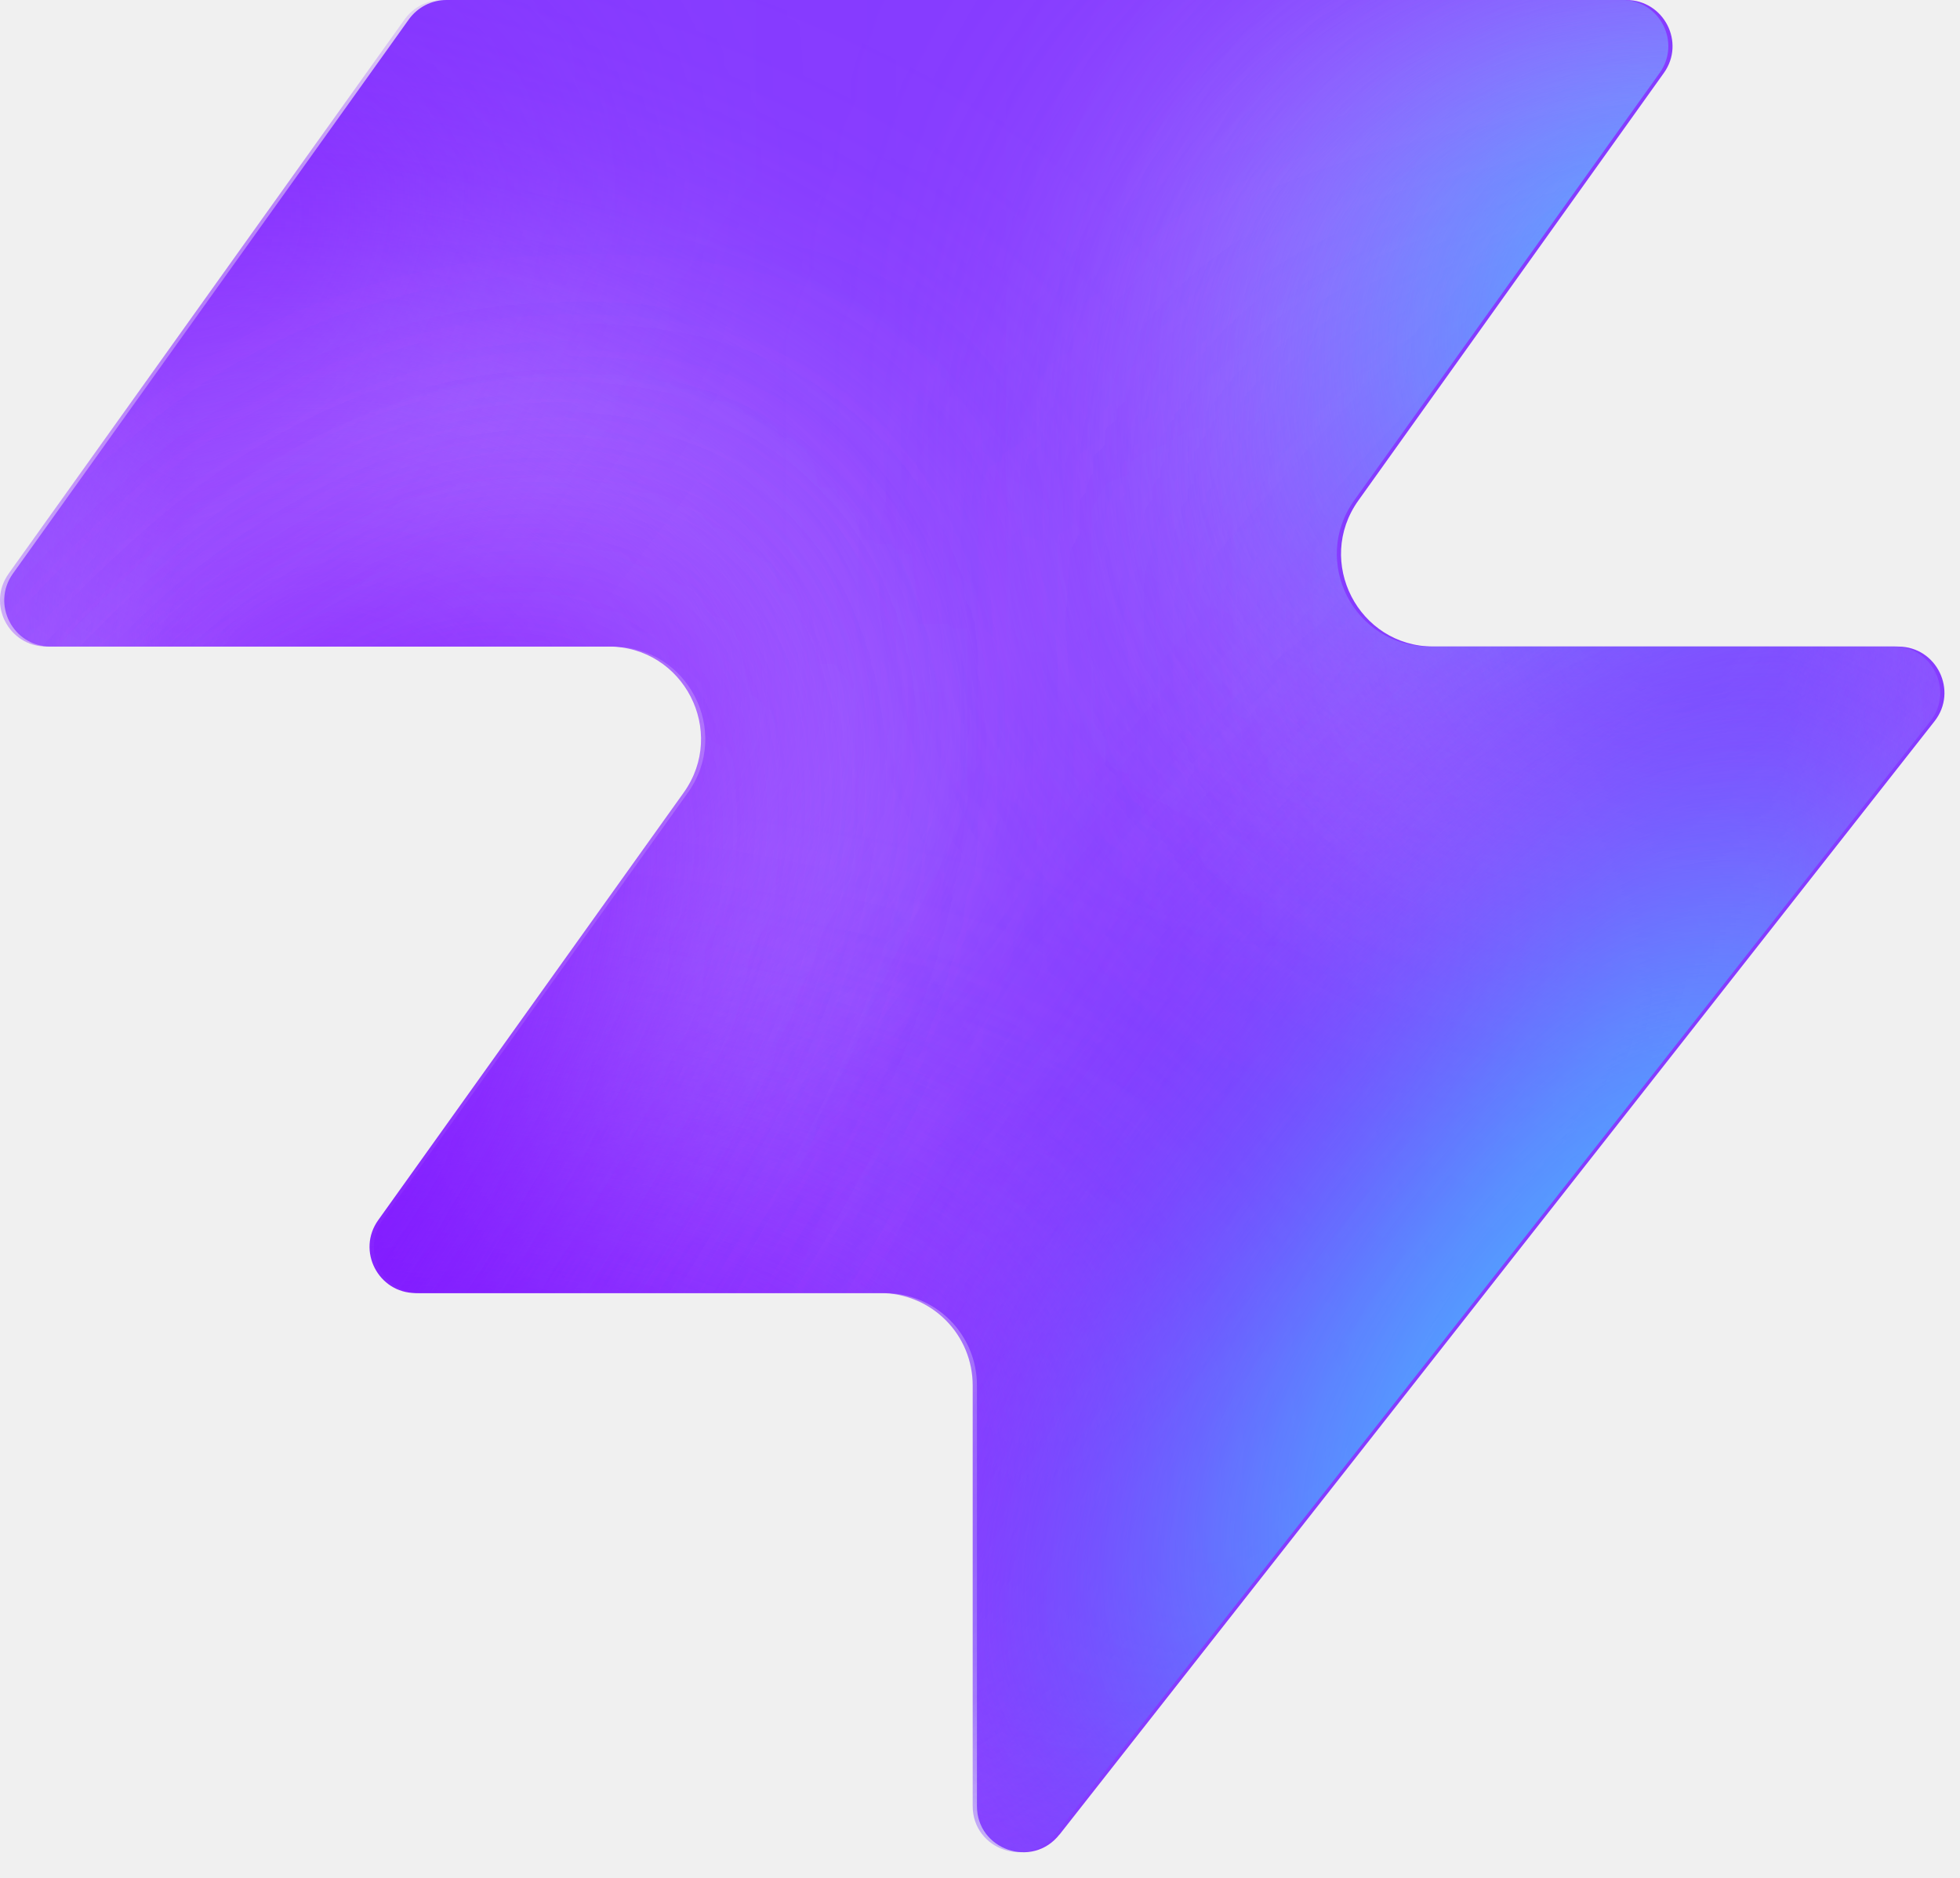
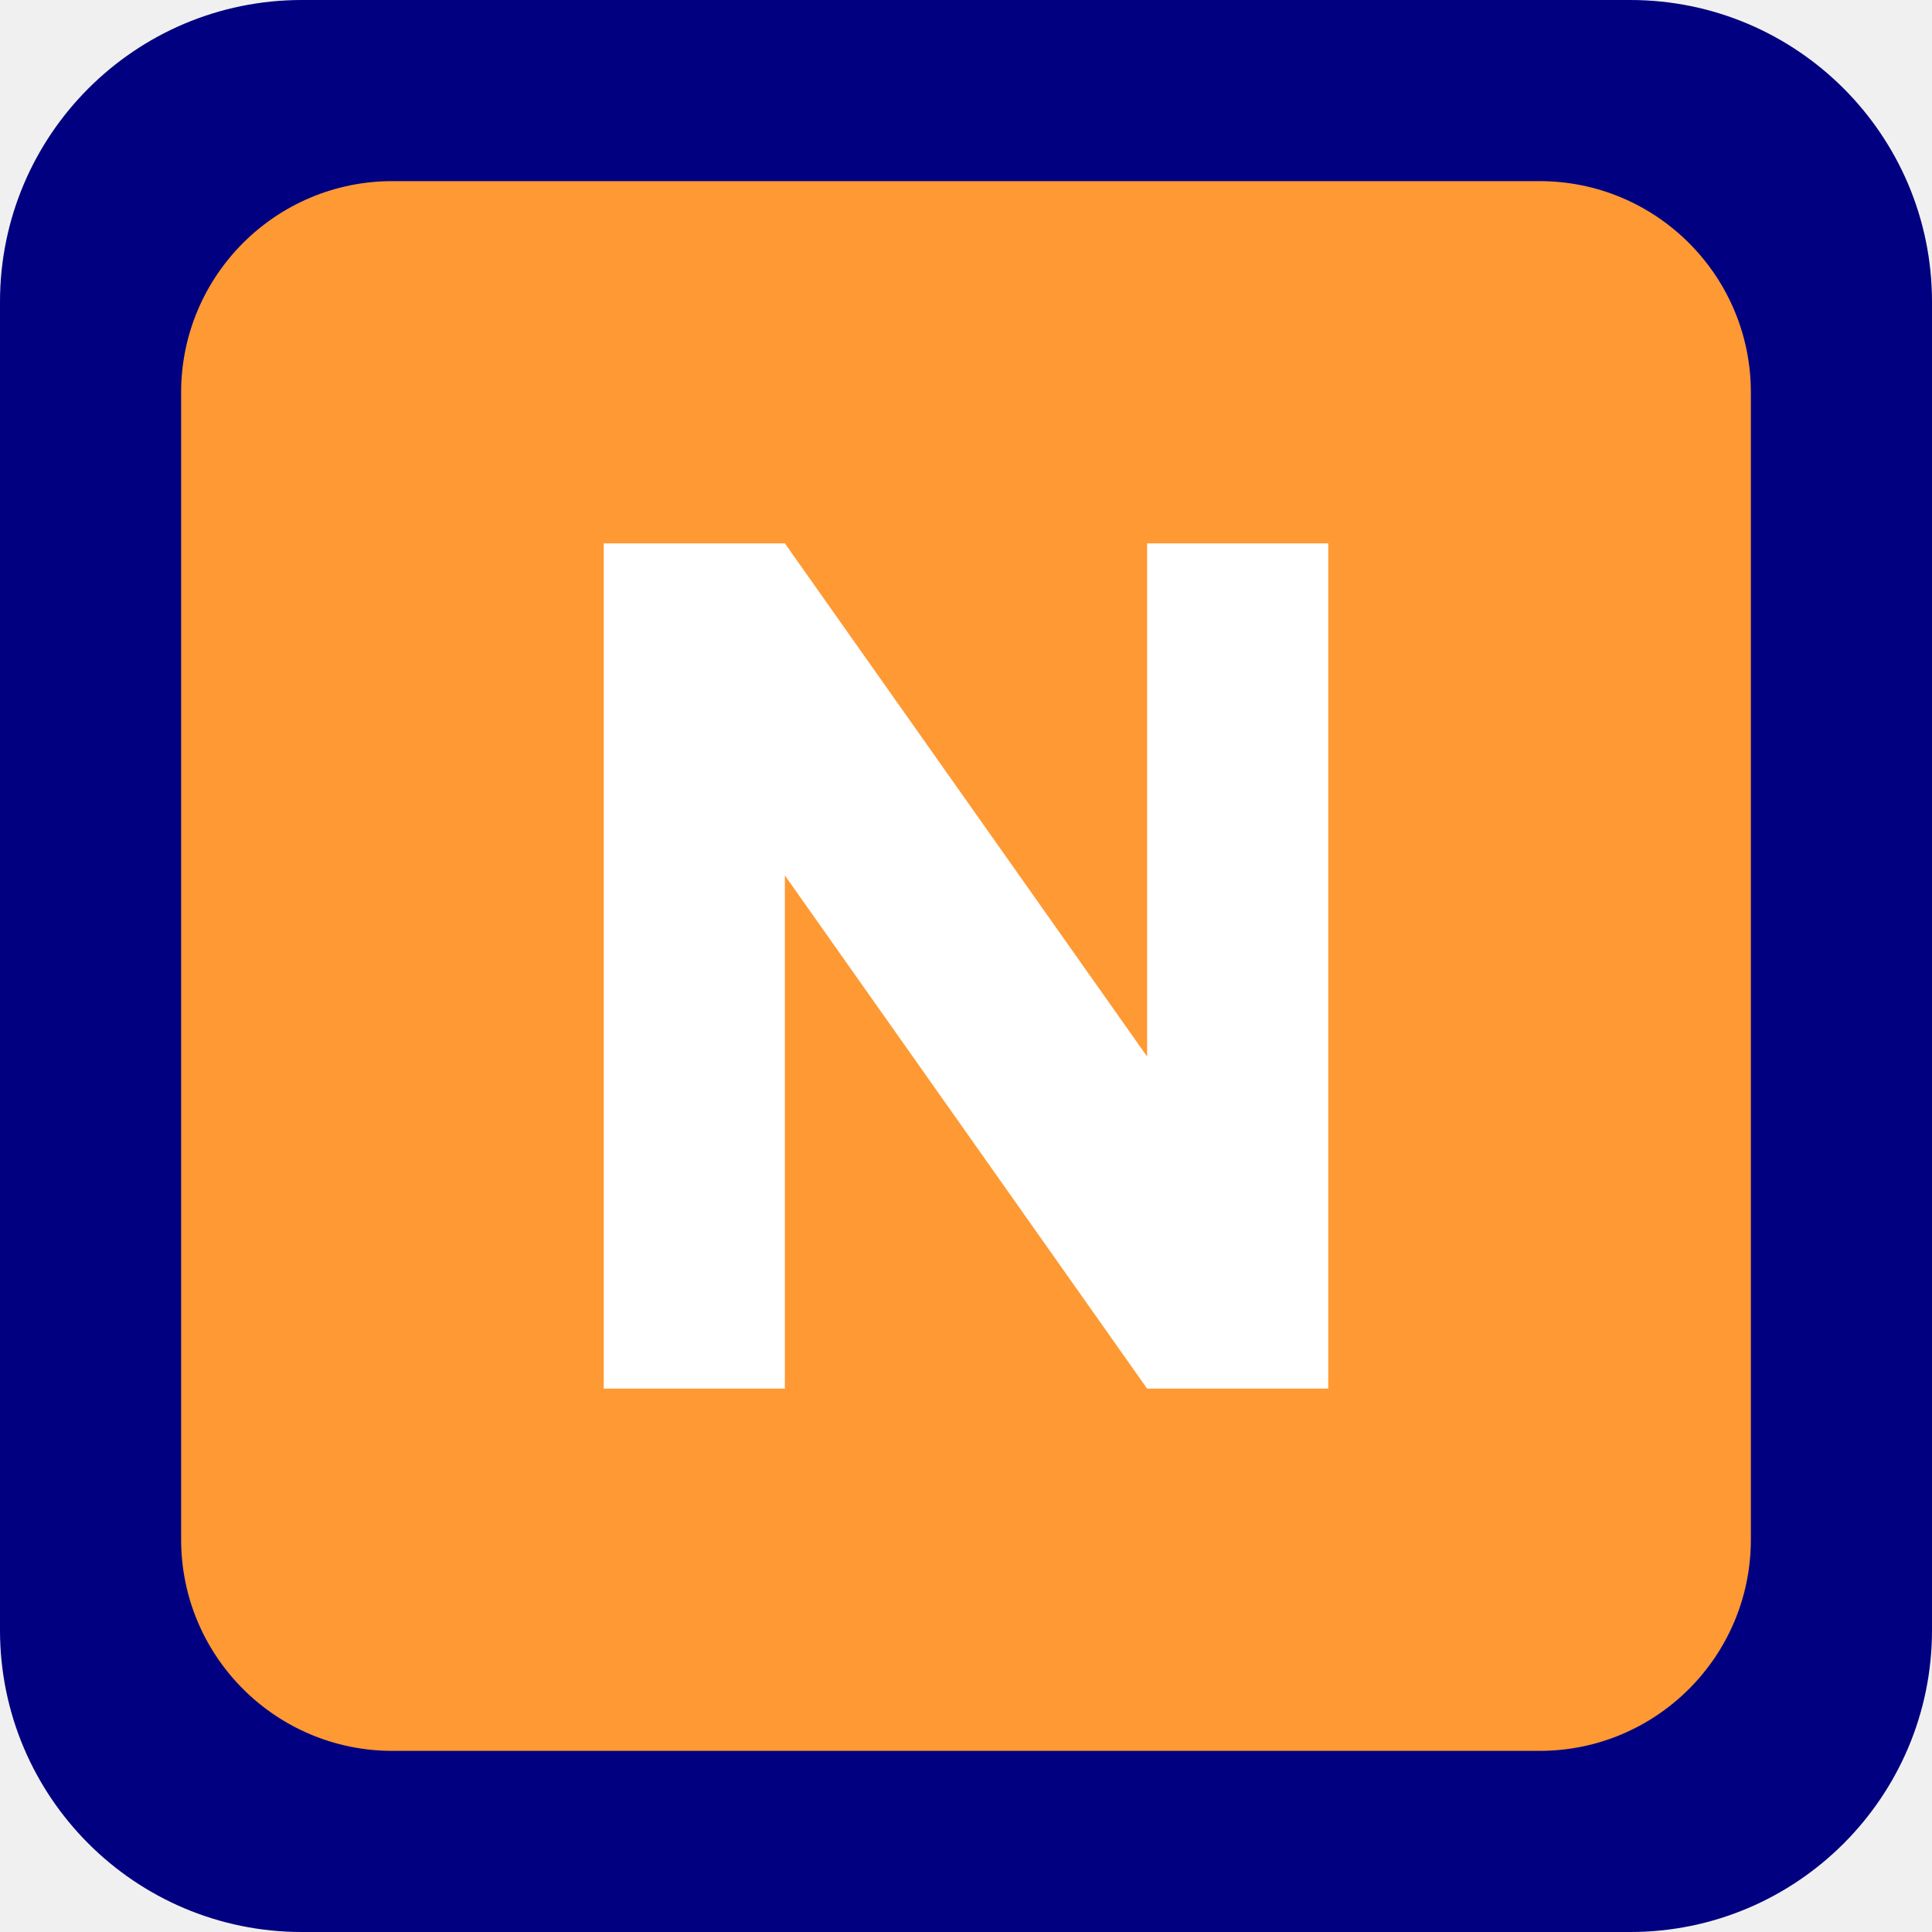
- <svg xmlns="http://www.w3.org/2000/svg" width="48" height="46" fill="none" viewBox="0 0 48 46">
-   <path fill="#863bff" d="M25.946 44.938c-.664.845-2.021.375-2.021-.698V33.937a2.26 2.26 0 0 0-2.262-2.262H10.287c-.92 0-1.456-1.04-.92-1.788l7.48-10.471c1.07-1.497 0-3.578-1.842-3.578H1.237c-.92 0-1.456-1.04-.92-1.788L10.013.474c.214-.297.556-.474.92-.474h28.894c.92 0 1.456 1.04.92 1.788l-7.48 10.471c-1.07 1.498 0 3.579 1.842 3.579h11.377c.943 0 1.473 1.088.89 1.83L25.947 44.94z" style="fill:#863bff;fill:color(display-p3 .525 .23 1);fill-opacity:1" />
-   <mask id="a" width="48" height="46" x="0" y="0" maskUnits="userSpaceOnUse" style="mask-type:alpha">
-     <path fill="#000" d="M25.842 44.938c-.664.844-2.021.375-2.021-.698V33.937a2.26 2.26 0 0 0-2.262-2.262H10.183c-.92 0-1.456-1.04-.92-1.788l7.48-10.471c1.07-1.498 0-3.579-1.842-3.579H1.133c-.92 0-1.456-1.04-.92-1.787L9.91.473c.214-.297.556-.474.92-.474h28.894c.92 0 1.456 1.04.92 1.788l-7.48 10.471c-1.07 1.498 0 3.578 1.842 3.578h11.377c.943 0 1.473 1.088.89 1.832L25.843 44.94z" style="fill:#000;fill-opacity:1" />
-   </mask>
-   <g mask="url(#a)">
-     <g filter="url(#b)">
-       <ellipse cx="5.508" cy="14.704" fill="#ede6ff" rx="5.508" ry="14.704" style="fill:#ede6ff;fill:color(display-p3 .927 .903 1);fill-opacity:1" transform="matrix(.00324 1 1 -.00324 -4.47 31.516)" />
-     </g>
-     <g filter="url(#c)">
-       <ellipse cx="10.399" cy="29.851" fill="#ede6ff" rx="10.399" ry="29.851" style="fill:#ede6ff;fill:color(display-p3 .927 .903 1);fill-opacity:1" transform="matrix(.00324 1 1 -.00324 -39.328 7.883)" />
-     </g>
-     <g filter="url(#d)">
-       <ellipse cx="5.508" cy="30.487" fill="#7e14ff" rx="5.508" ry="30.487" style="fill:#7e14ff;fill:color(display-p3 .492 .077 1);fill-opacity:1" transform="rotate(89.814 -25.913 -14.639)scale(1 -1)" />
-     </g>
-     <g filter="url(#e)">
-       <ellipse cx="5.508" cy="30.599" fill="#7e14ff" rx="5.508" ry="30.599" style="fill:#7e14ff;fill:color(display-p3 .492 .077 1);fill-opacity:1" transform="rotate(89.814 -32.644 -3.334)scale(1 -1)" />
-     </g>
-     <g filter="url(#f)">
-       <ellipse cx="5.508" cy="30.599" fill="#7e14ff" rx="5.508" ry="30.599" style="fill:#7e14ff;fill:color(display-p3 .492 .077 1);fill-opacity:1" transform="matrix(.00324 1 1 -.00324 -34.34 30.47)" />
-     </g>
-     <g filter="url(#g)">
-       <ellipse cx="14.072" cy="22.078" fill="#ede6ff" rx="14.072" ry="22.078" style="fill:#ede6ff;fill:color(display-p3 .927 .903 1);fill-opacity:1" transform="rotate(93.35 24.506 48.493)scale(-1 1)" />
-     </g>
-     <g filter="url(#h)">
-       <ellipse cx="3.47" cy="21.501" fill="#7e14ff" rx="3.47" ry="21.501" style="fill:#7e14ff;fill:color(display-p3 .492 .077 1);fill-opacity:1" transform="rotate(89.009 28.708 47.59)scale(-1 1)" />
-     </g>
-     <g filter="url(#i)">
-       <ellipse cx="3.47" cy="21.501" fill="#7e14ff" rx="3.47" ry="21.501" style="fill:#7e14ff;fill:color(display-p3 .492 .077 1);fill-opacity:1" transform="rotate(89.009 28.708 47.59)scale(-1 1)" />
-     </g>
-     <g filter="url(#j)">
-       <ellipse cx=".387" cy="8.972" fill="#7e14ff" rx="4.407" ry="29.108" style="fill:#7e14ff;fill:color(display-p3 .492 .077 1);fill-opacity:1" transform="rotate(39.51 .387 8.972)" />
-     </g>
-     <g filter="url(#k)">
-       <ellipse cx="47.523" cy="-6.092" fill="#7e14ff" rx="4.407" ry="29.108" style="fill:#7e14ff;fill:color(display-p3 .492 .077 1);fill-opacity:1" transform="rotate(37.892 47.523 -6.092)" />
-     </g>
-     <g filter="url(#l)">
-       <ellipse cx="41.412" cy="6.333" fill="#47bfff" rx="5.971" ry="9.665" style="fill:#47bfff;fill:color(display-p3 .28 .748 1);fill-opacity:1" transform="rotate(37.892 41.412 6.333)" />
-     </g>
-     <g filter="url(#m)">
-       <ellipse cx="-1.879" cy="38.332" fill="#7e14ff" rx="4.407" ry="29.108" style="fill:#7e14ff;fill:color(display-p3 .492 .077 1);fill-opacity:1" transform="rotate(37.892 -1.88 38.332)" />
-     </g>
-     <g filter="url(#n)">
-       <ellipse cx="-1.879" cy="38.332" fill="#7e14ff" rx="4.407" ry="29.108" style="fill:#7e14ff;fill:color(display-p3 .492 .077 1);fill-opacity:1" transform="rotate(37.892 -1.88 38.332)" />
-     </g>
-     <g filter="url(#o)">
-       <ellipse cx="35.651" cy="29.907" fill="#7e14ff" rx="4.407" ry="29.108" style="fill:#7e14ff;fill:color(display-p3 .492 .077 1);fill-opacity:1" transform="rotate(37.892 35.651 29.907)" />
-     </g>
-     <g filter="url(#p)">
-       <ellipse cx="38.418" cy="32.4" fill="#47bfff" rx="5.971" ry="15.297" style="fill:#47bfff;fill:color(display-p3 .28 .748 1);fill-opacity:1" transform="rotate(37.892 38.418 32.4)" />
-     </g>
-   </g>
-   <defs>
-     <filter id="b" width="60.045" height="41.654" x="-19.77" y="16.149" color-interpolation-filters="sRGB" filterUnits="userSpaceOnUse">
-       <feFlood flood-opacity="0" result="BackgroundImageFix" />
-       <feBlend in="SourceGraphic" in2="BackgroundImageFix" result="shape" />
-       <feGaussianBlur result="effect1_foregroundBlur_2002_17158" stdDeviation="7.659" />
-     </filter>
-     <filter id="c" width="90.34" height="51.437" x="-54.613" y="-7.533" color-interpolation-filters="sRGB" filterUnits="userSpaceOnUse">
-       <feFlood flood-opacity="0" result="BackgroundImageFix" />
-       <feBlend in="SourceGraphic" in2="BackgroundImageFix" result="shape" />
-       <feGaussianBlur result="effect1_foregroundBlur_2002_17158" stdDeviation="7.659" />
-     </filter>
-     <filter id="d" width="79.355" height="29.4" x="-49.64" y="2.03" color-interpolation-filters="sRGB" filterUnits="userSpaceOnUse">
-       <feFlood flood-opacity="0" result="BackgroundImageFix" />
-       <feBlend in="SourceGraphic" in2="BackgroundImageFix" result="shape" />
-       <feGaussianBlur result="effect1_foregroundBlur_2002_17158" stdDeviation="4.596" />
-     </filter>
-     <filter id="e" width="79.579" height="29.4" x="-45.045" y="20.029" color-interpolation-filters="sRGB" filterUnits="userSpaceOnUse">
-       <feFlood flood-opacity="0" result="BackgroundImageFix" />
-       <feBlend in="SourceGraphic" in2="BackgroundImageFix" result="shape" />
-       <feGaussianBlur result="effect1_foregroundBlur_2002_17158" stdDeviation="4.596" />
-     </filter>
-     <filter id="f" width="79.579" height="29.4" x="-43.513" y="21.178" color-interpolation-filters="sRGB" filterUnits="userSpaceOnUse">
-       <feFlood flood-opacity="0" result="BackgroundImageFix" />
-       <feBlend in="SourceGraphic" in2="BackgroundImageFix" result="shape" />
-       <feGaussianBlur result="effect1_foregroundBlur_2002_17158" stdDeviation="4.596" />
-     </filter>
-     <filter id="g" width="74.749" height="58.852" x="15.756" y="-17.901" color-interpolation-filters="sRGB" filterUnits="userSpaceOnUse">
-       <feFlood flood-opacity="0" result="BackgroundImageFix" />
-       <feBlend in="SourceGraphic" in2="BackgroundImageFix" result="shape" />
-       <feGaussianBlur result="effect1_foregroundBlur_2002_17158" stdDeviation="7.659" />
-     </filter>
-     <filter id="h" width="61.377" height="25.362" x="23.548" y="2.284" color-interpolation-filters="sRGB" filterUnits="userSpaceOnUse">
-       <feFlood flood-opacity="0" result="BackgroundImageFix" />
-       <feBlend in="SourceGraphic" in2="BackgroundImageFix" result="shape" />
-       <feGaussianBlur result="effect1_foregroundBlur_2002_17158" stdDeviation="4.596" />
-     </filter>
-     <filter id="i" width="61.377" height="25.362" x="23.548" y="2.284" color-interpolation-filters="sRGB" filterUnits="userSpaceOnUse">
-       <feFlood flood-opacity="0" result="BackgroundImageFix" />
-       <feBlend in="SourceGraphic" in2="BackgroundImageFix" result="shape" />
-       <feGaussianBlur result="effect1_foregroundBlur_2002_17158" stdDeviation="4.596" />
-     </filter>
-     <filter id="j" width="56.045" height="63.649" x="-27.636" y="-22.853" color-interpolation-filters="sRGB" filterUnits="userSpaceOnUse">
-       <feFlood flood-opacity="0" result="BackgroundImageFix" />
-       <feBlend in="SourceGraphic" in2="BackgroundImageFix" result="shape" />
-       <feGaussianBlur result="effect1_foregroundBlur_2002_17158" stdDeviation="4.596" />
-     </filter>
-     <filter id="k" width="54.814" height="64.646" x="20.116" y="-38.415" color-interpolation-filters="sRGB" filterUnits="userSpaceOnUse">
-       <feFlood flood-opacity="0" result="BackgroundImageFix" />
-       <feBlend in="SourceGraphic" in2="BackgroundImageFix" result="shape" />
-       <feGaussianBlur result="effect1_foregroundBlur_2002_17158" stdDeviation="4.596" />
-     </filter>
-     <filter id="l" width="33.541" height="35.313" x="24.641" y="-11.323" color-interpolation-filters="sRGB" filterUnits="userSpaceOnUse">
-       <feFlood flood-opacity="0" result="BackgroundImageFix" />
-       <feBlend in="SourceGraphic" in2="BackgroundImageFix" result="shape" />
-       <feGaussianBlur result="effect1_foregroundBlur_2002_17158" stdDeviation="4.596" />
-     </filter>
-     <filter id="m" width="54.814" height="64.646" x="-29.286" y="6.009" color-interpolation-filters="sRGB" filterUnits="userSpaceOnUse">
-       <feFlood flood-opacity="0" result="BackgroundImageFix" />
-       <feBlend in="SourceGraphic" in2="BackgroundImageFix" result="shape" />
-       <feGaussianBlur result="effect1_foregroundBlur_2002_17158" stdDeviation="4.596" />
-     </filter>
-     <filter id="n" width="54.814" height="64.646" x="-29.286" y="6.009" color-interpolation-filters="sRGB" filterUnits="userSpaceOnUse">
-       <feFlood flood-opacity="0" result="BackgroundImageFix" />
-       <feBlend in="SourceGraphic" in2="BackgroundImageFix" result="shape" />
-       <feGaussianBlur result="effect1_foregroundBlur_2002_17158" stdDeviation="4.596" />
-     </filter>
-     <filter id="o" width="54.814" height="64.646" x="8.244" y="-2.416" color-interpolation-filters="sRGB" filterUnits="userSpaceOnUse">
-       <feFlood flood-opacity="0" result="BackgroundImageFix" />
-       <feBlend in="SourceGraphic" in2="BackgroundImageFix" result="shape" />
-       <feGaussianBlur result="effect1_foregroundBlur_2002_17158" stdDeviation="4.596" />
-     </filter>
-     <filter id="p" width="39.409" height="43.623" x="18.713" y="10.588" color-interpolation-filters="sRGB" filterUnits="userSpaceOnUse">
-       <feFlood flood-opacity="0" result="BackgroundImageFix" />
-       <feBlend in="SourceGraphic" in2="BackgroundImageFix" result="shape" />
-       <feGaussianBlur result="effect1_foregroundBlur_2002_17158" stdDeviation="4.596" />
-     </filter>
-   </defs>
+ <svg xmlns="http://www.w3.org/2000/svg" viewBox="0 0 64 64">
+   <rect width="64" height="64" rx="10" fill="#000080" />
+   <rect x="6" y="6" width="52" height="52" rx="7" fill="#FF9933" />
+   <path d="M20 46V18h6l12 17V18h6v28h-6L26 29v17z" fill="#fff" />
</svg>
